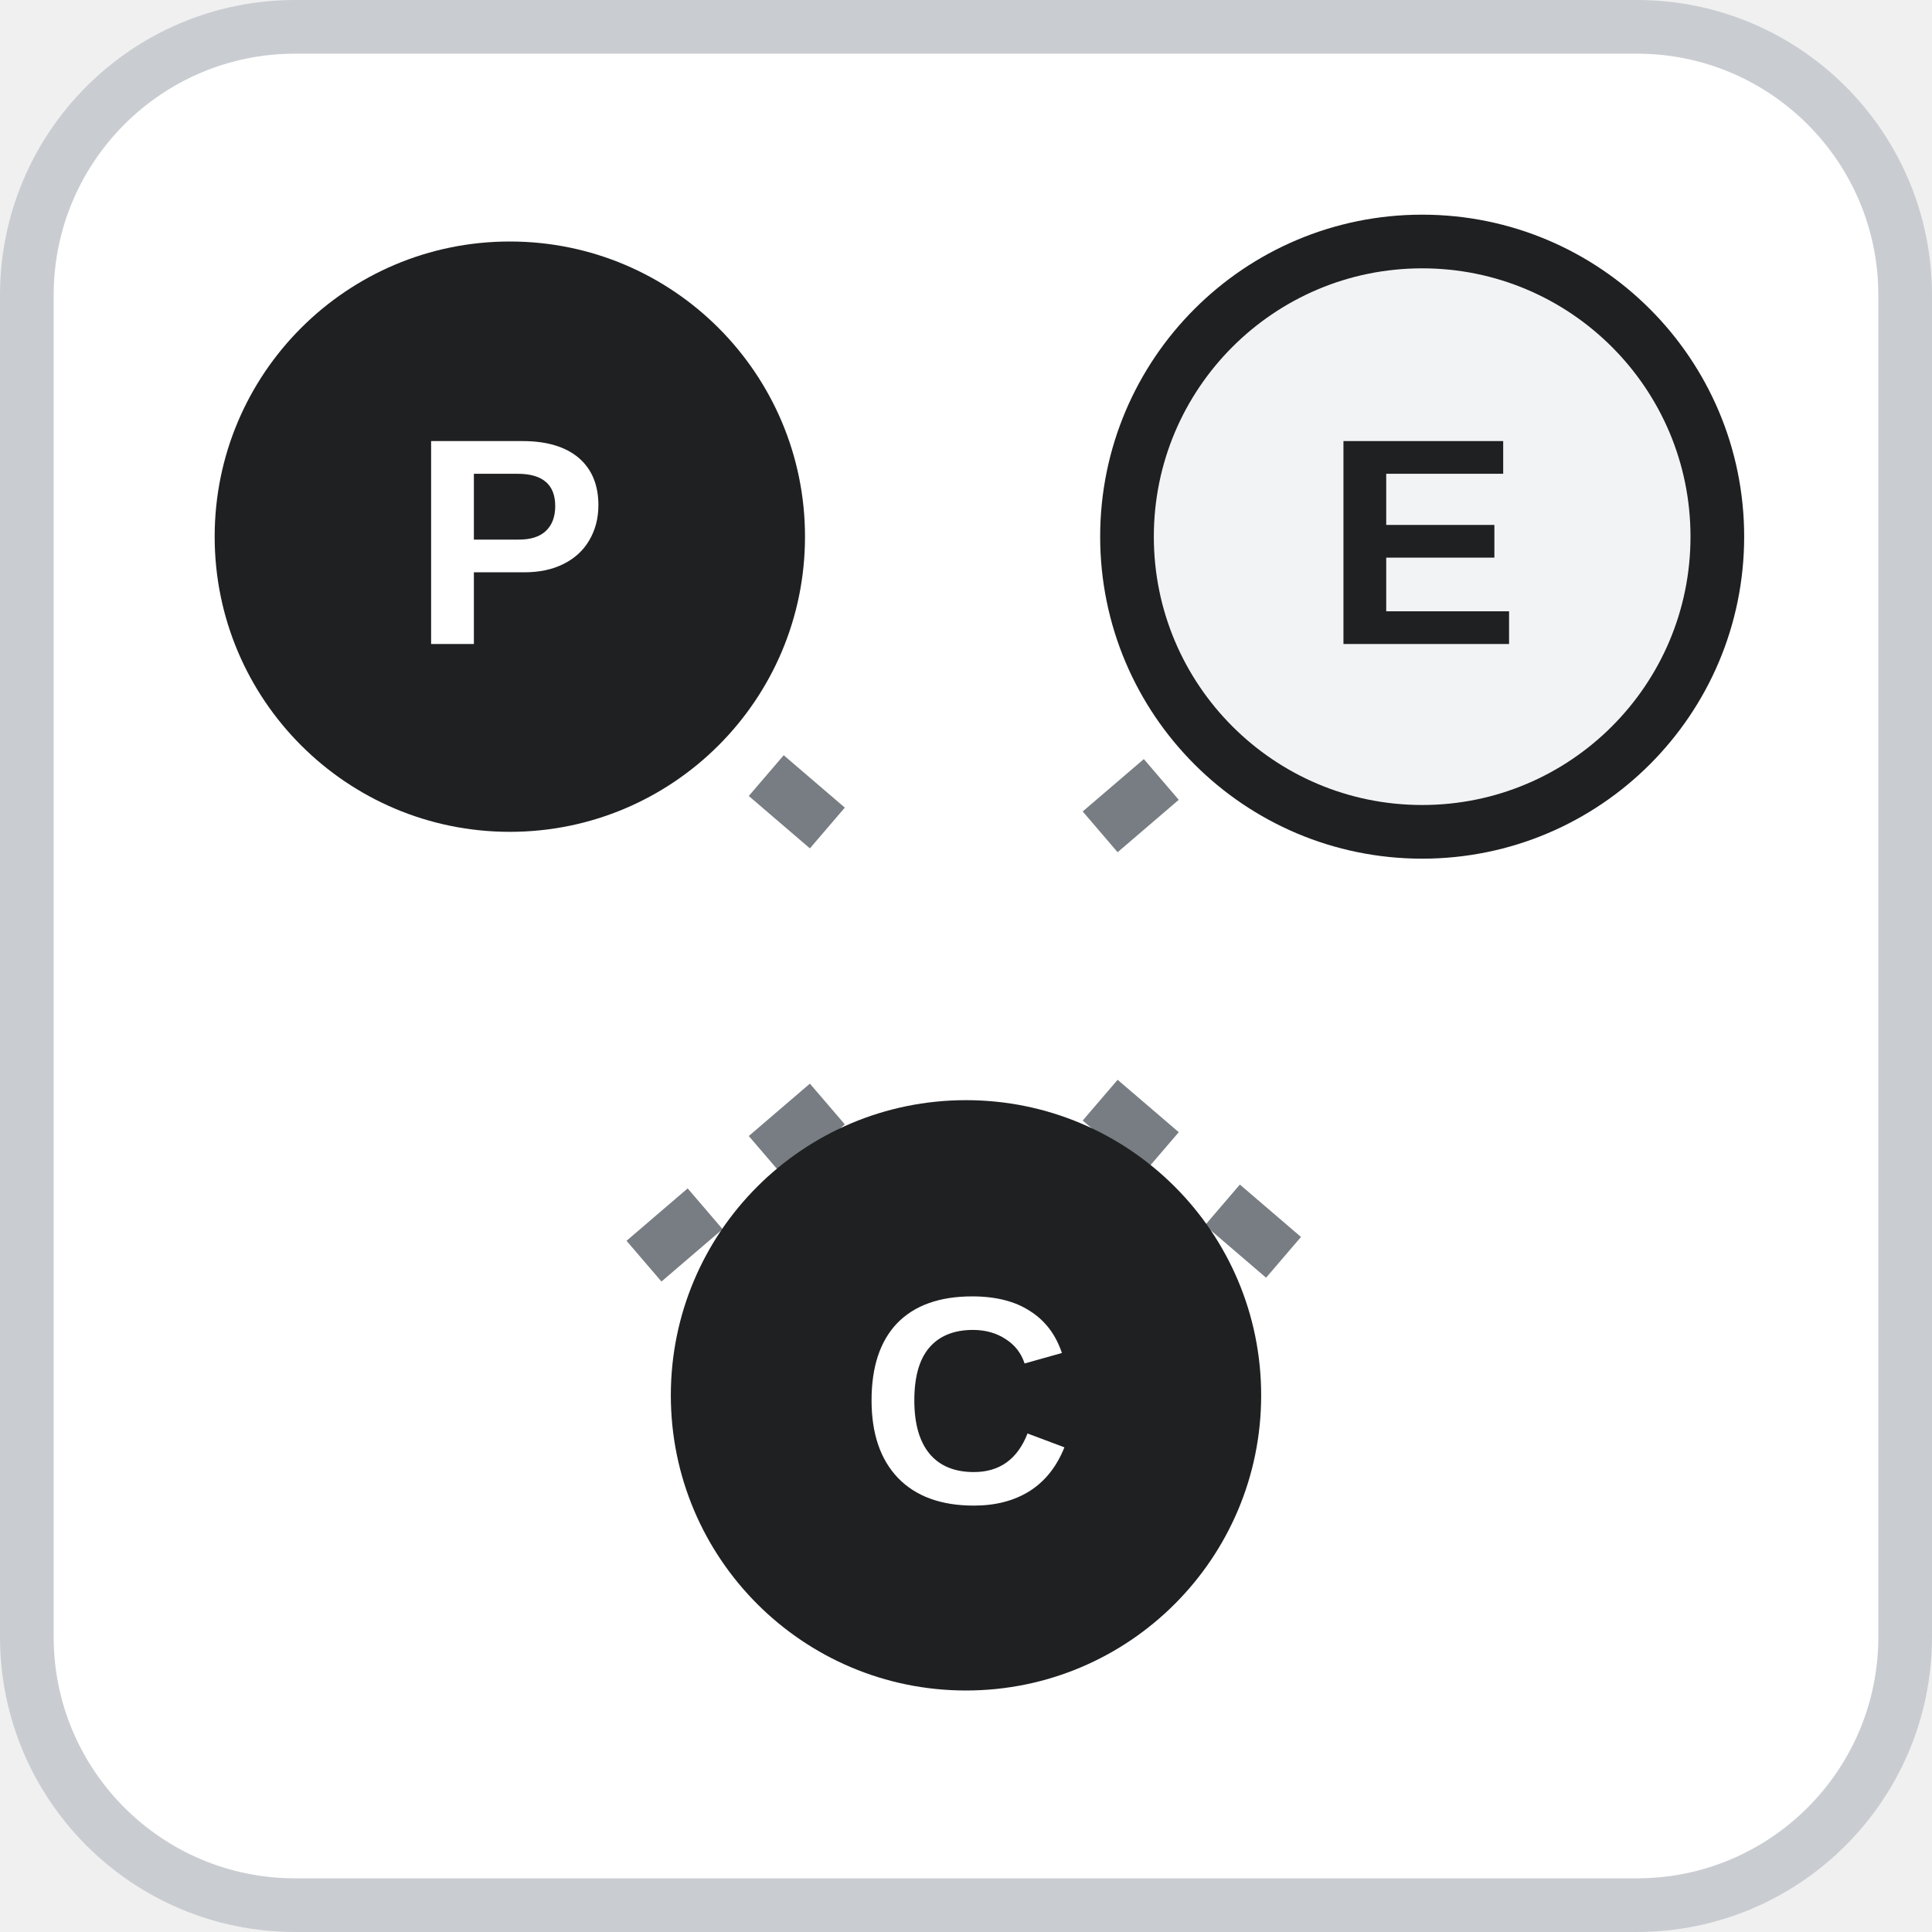
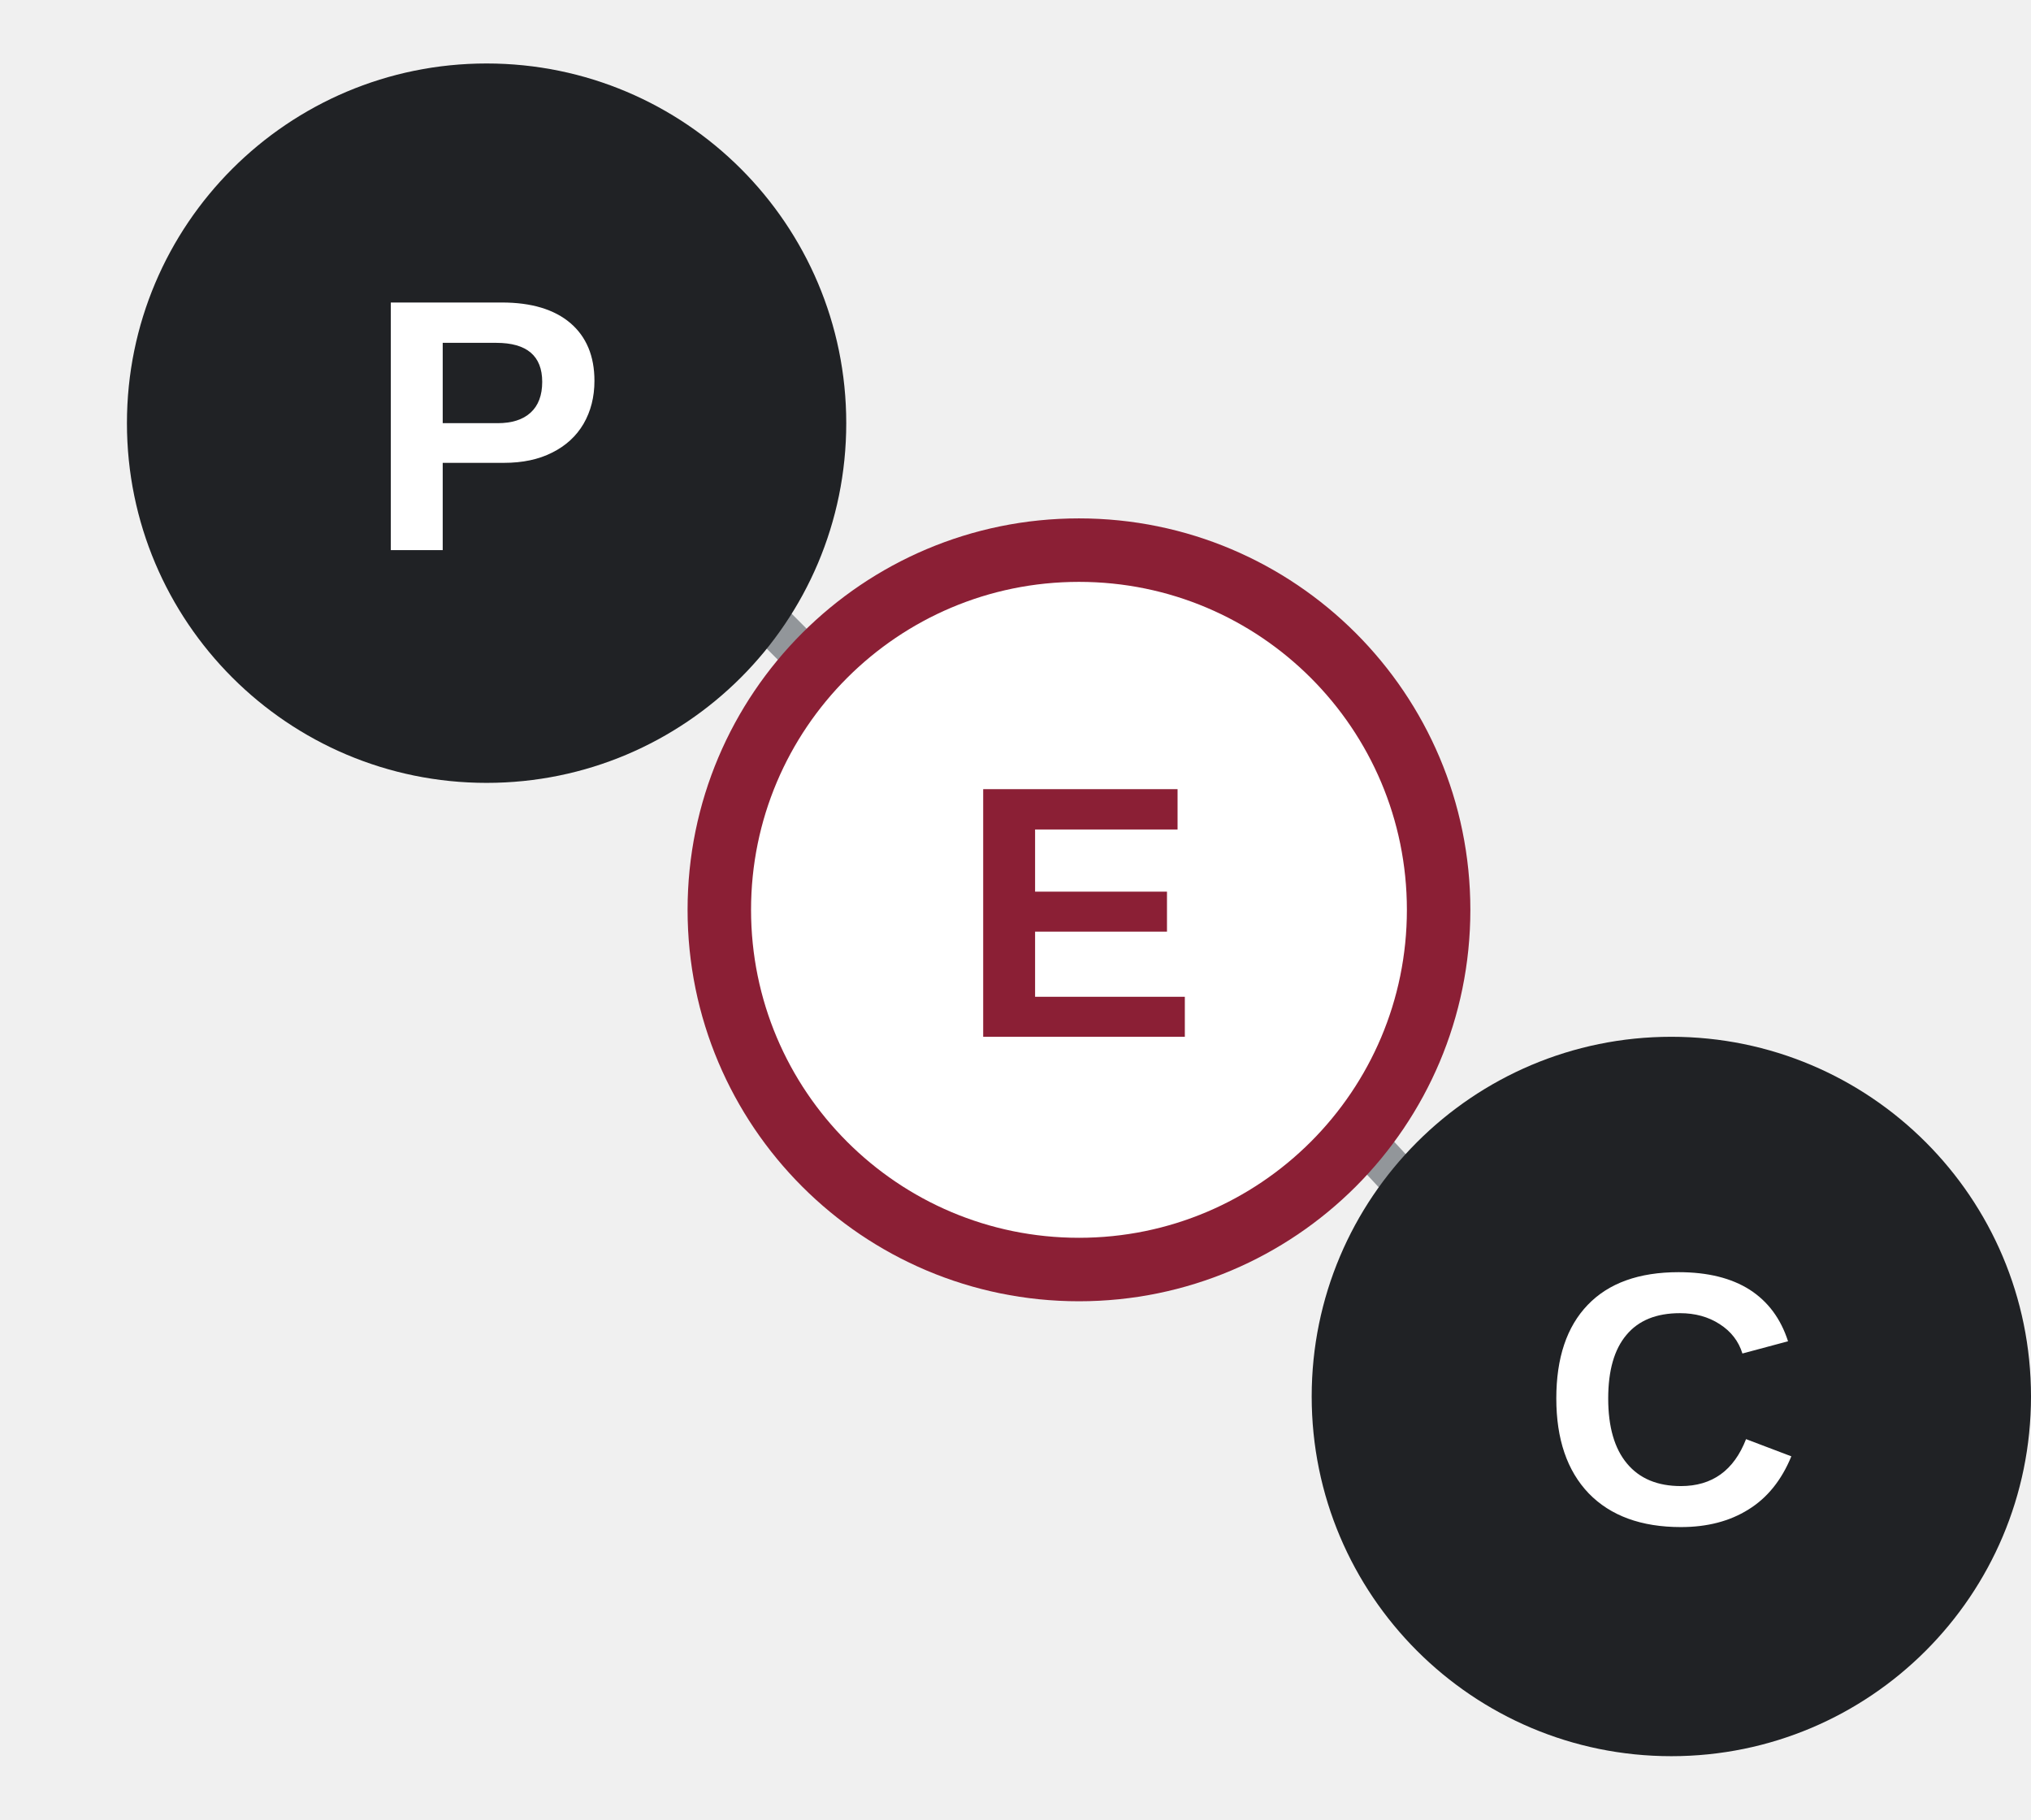
- <svg xmlns="http://www.w3.org/2000/svg" viewBox="0 0 72 72" role="img" aria-labelledby="title desc">
-   <rect x="1" y="1" width="70" height="70" rx="10" fill="#ffffff" stroke="#c9cdd1" stroke-width="2" />
-   <path d="M24 25 L31 31 M41 31 L48 25 M24 47 L31 41 M41 41 L48 47" fill="none" stroke="#777d82" stroke-width="2" stroke-dasharray="3 3" />
-   <circle cx="19" cy="20" r="11" fill="#1f2022" />
-   <circle cx="53" cy="20" r="11" fill="#f2f3f4" stroke="#1f2022" stroke-width="2" />
-   <circle cx="36" cy="52" r="11" fill="#1f2022" />
-   <text x="19" y="24" text-anchor="middle" font-family="Arial, sans-serif" font-size="11" font-weight="700" fill="#ffffff">P</text>
-   <text x="53" y="24" text-anchor="middle" font-family="Arial, sans-serif" font-size="11" font-weight="700" fill="#1f2022">E</text>
-   <text x="36" y="56" text-anchor="middle" font-family="Arial, sans-serif" font-size="11" font-weight="700" fill="#ffffff">C</text>
+ <svg xmlns="http://www.w3.org/2000/svg" viewBox="0 0 96 86" role="img" aria-labelledby="title desc">
+   <path d="M31 24 L45 38 M59 48 L72 62" fill="none" stroke="#92969a" stroke-width="2" stroke-dasharray="4 4" />
+   <circle cx="23" cy="20" r="17" fill="#202225" />
+   <circle cx="51" cy="43" r="17" fill="#ffffff" stroke="#8b1f35" stroke-width="3" />
+   <circle cx="79" cy="66" r="17" fill="#202225" />
+   <text x="23" y="26" text-anchor="middle" font-family="Arial, sans-serif" font-size="17" font-weight="700" fill="#ffffff">P</text>
+   <text x="51" y="49" text-anchor="middle" font-family="Arial, sans-serif" font-size="17" font-weight="700" fill="#8b1f35">E</text>
+   <text x="79" y="72" text-anchor="middle" font-family="Arial, sans-serif" font-size="17" font-weight="700" fill="#ffffff">C</text>
</svg>
